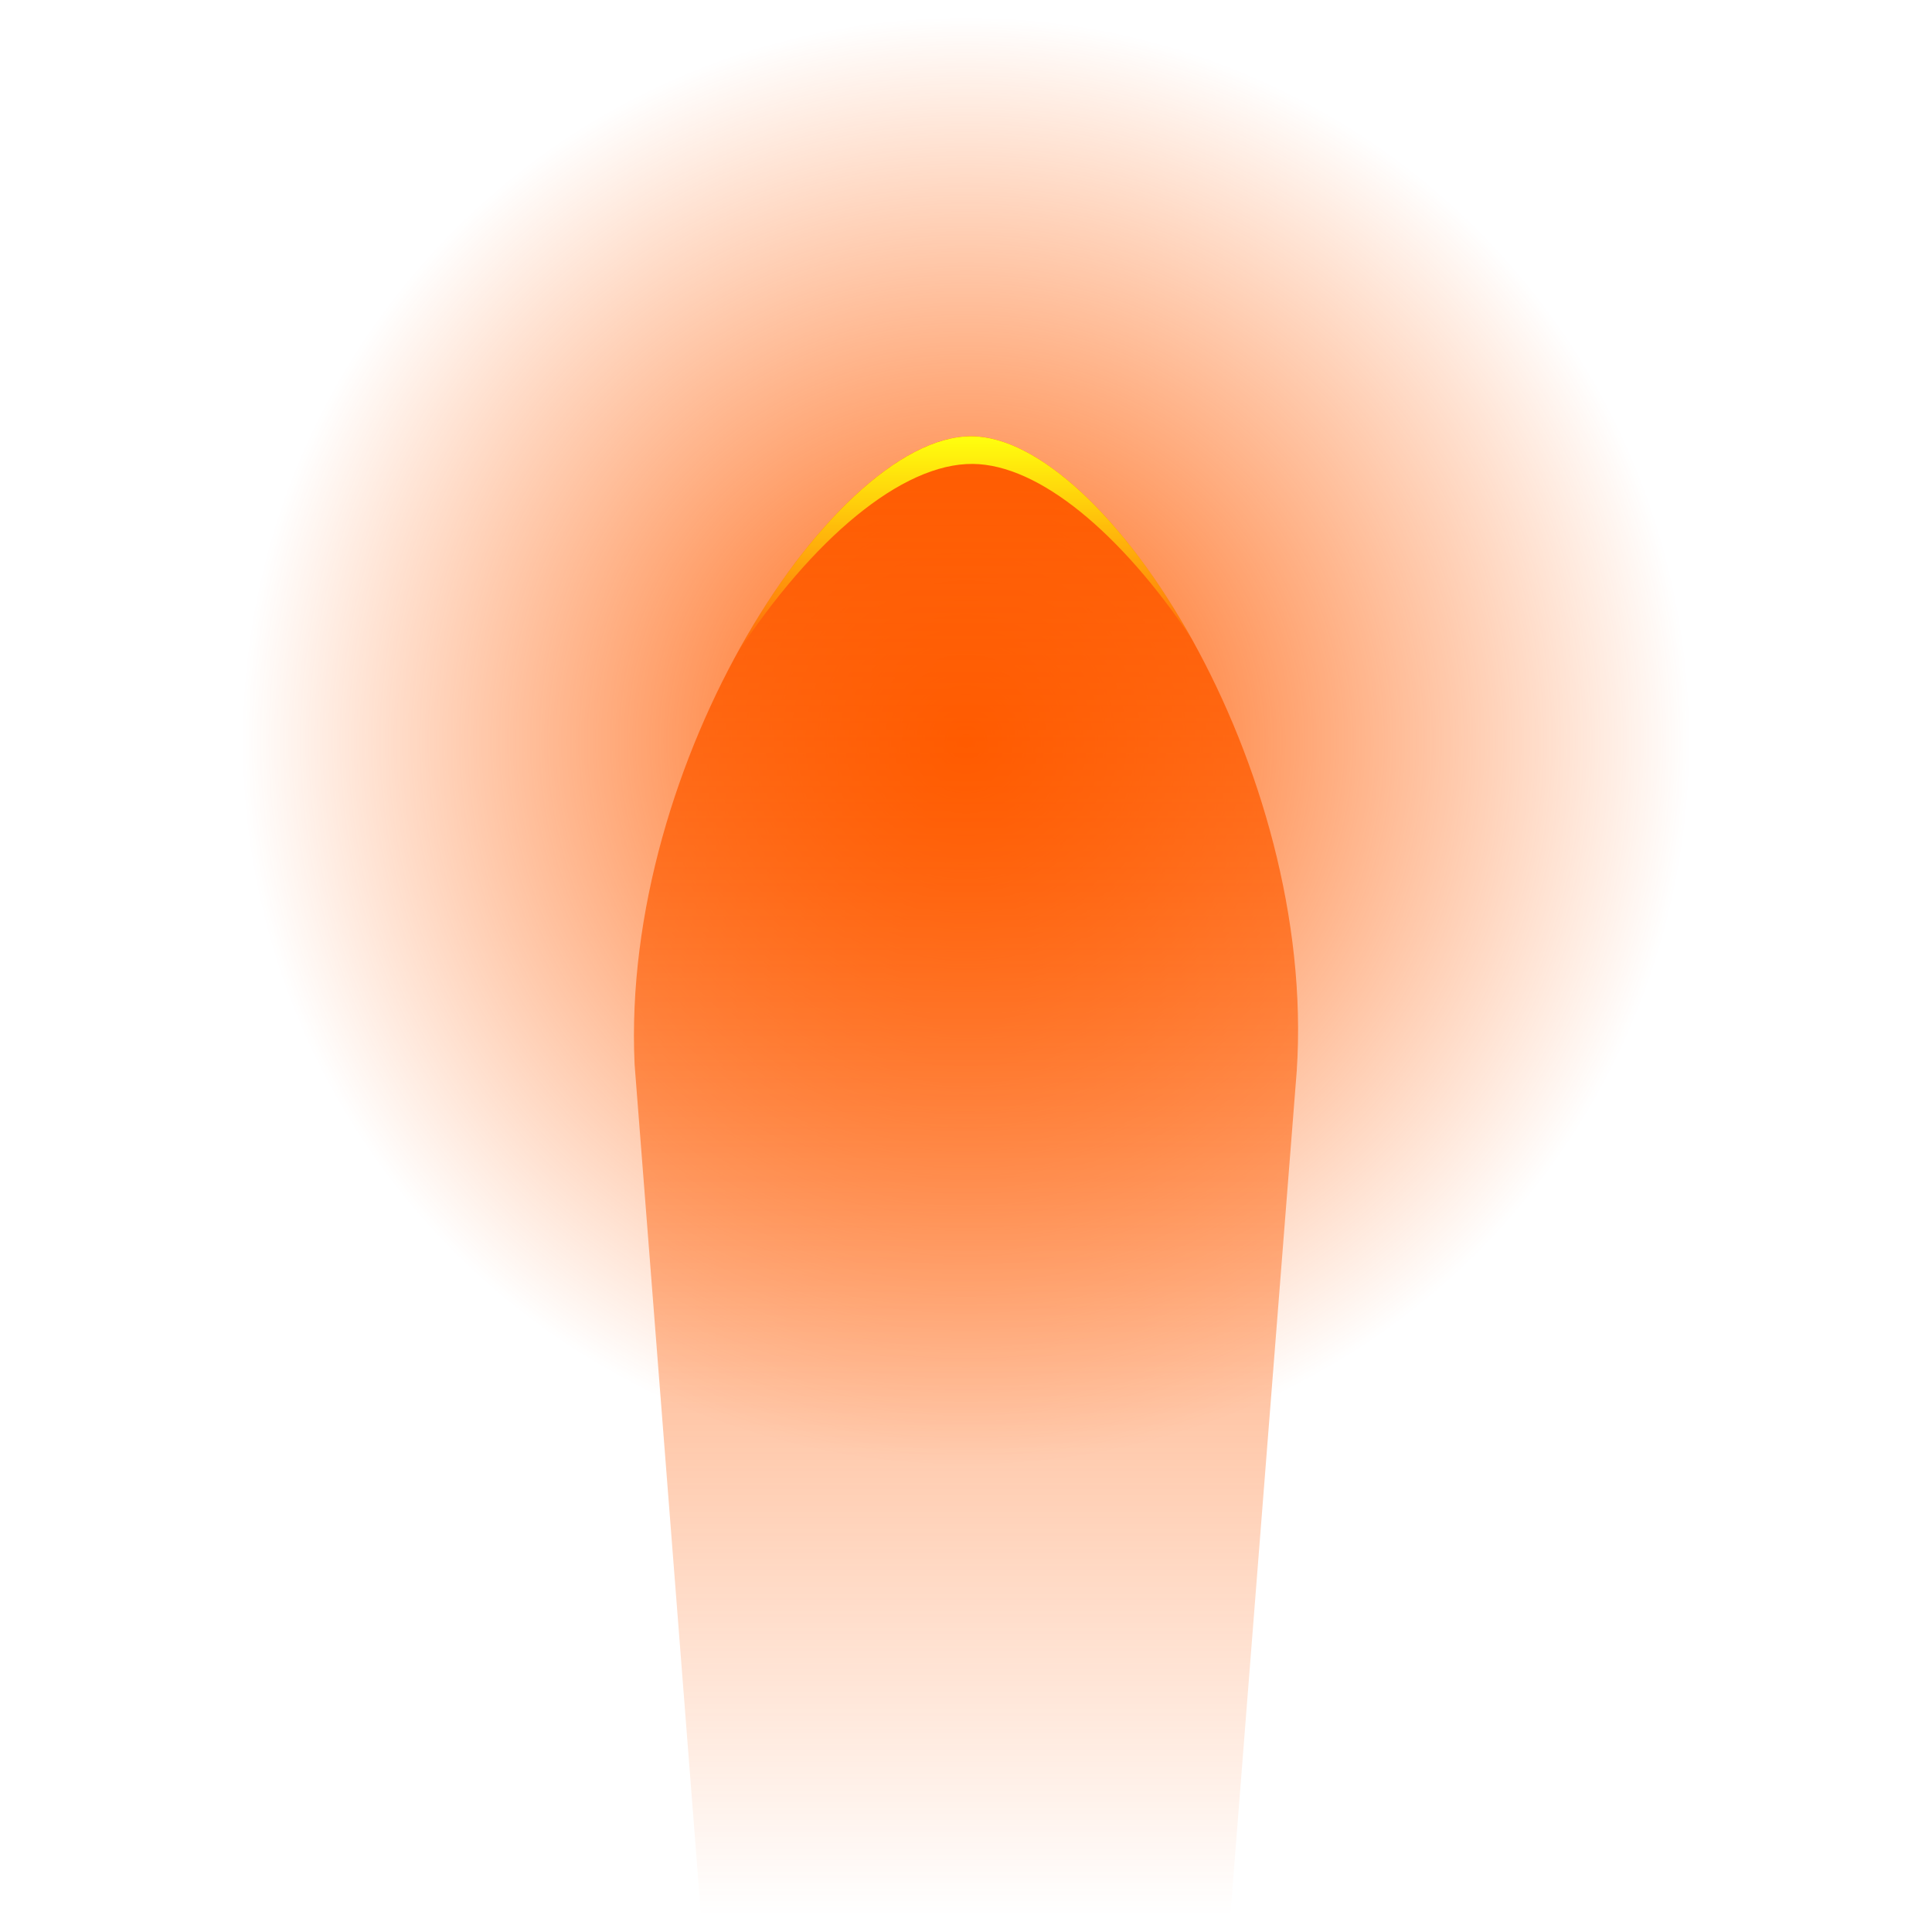
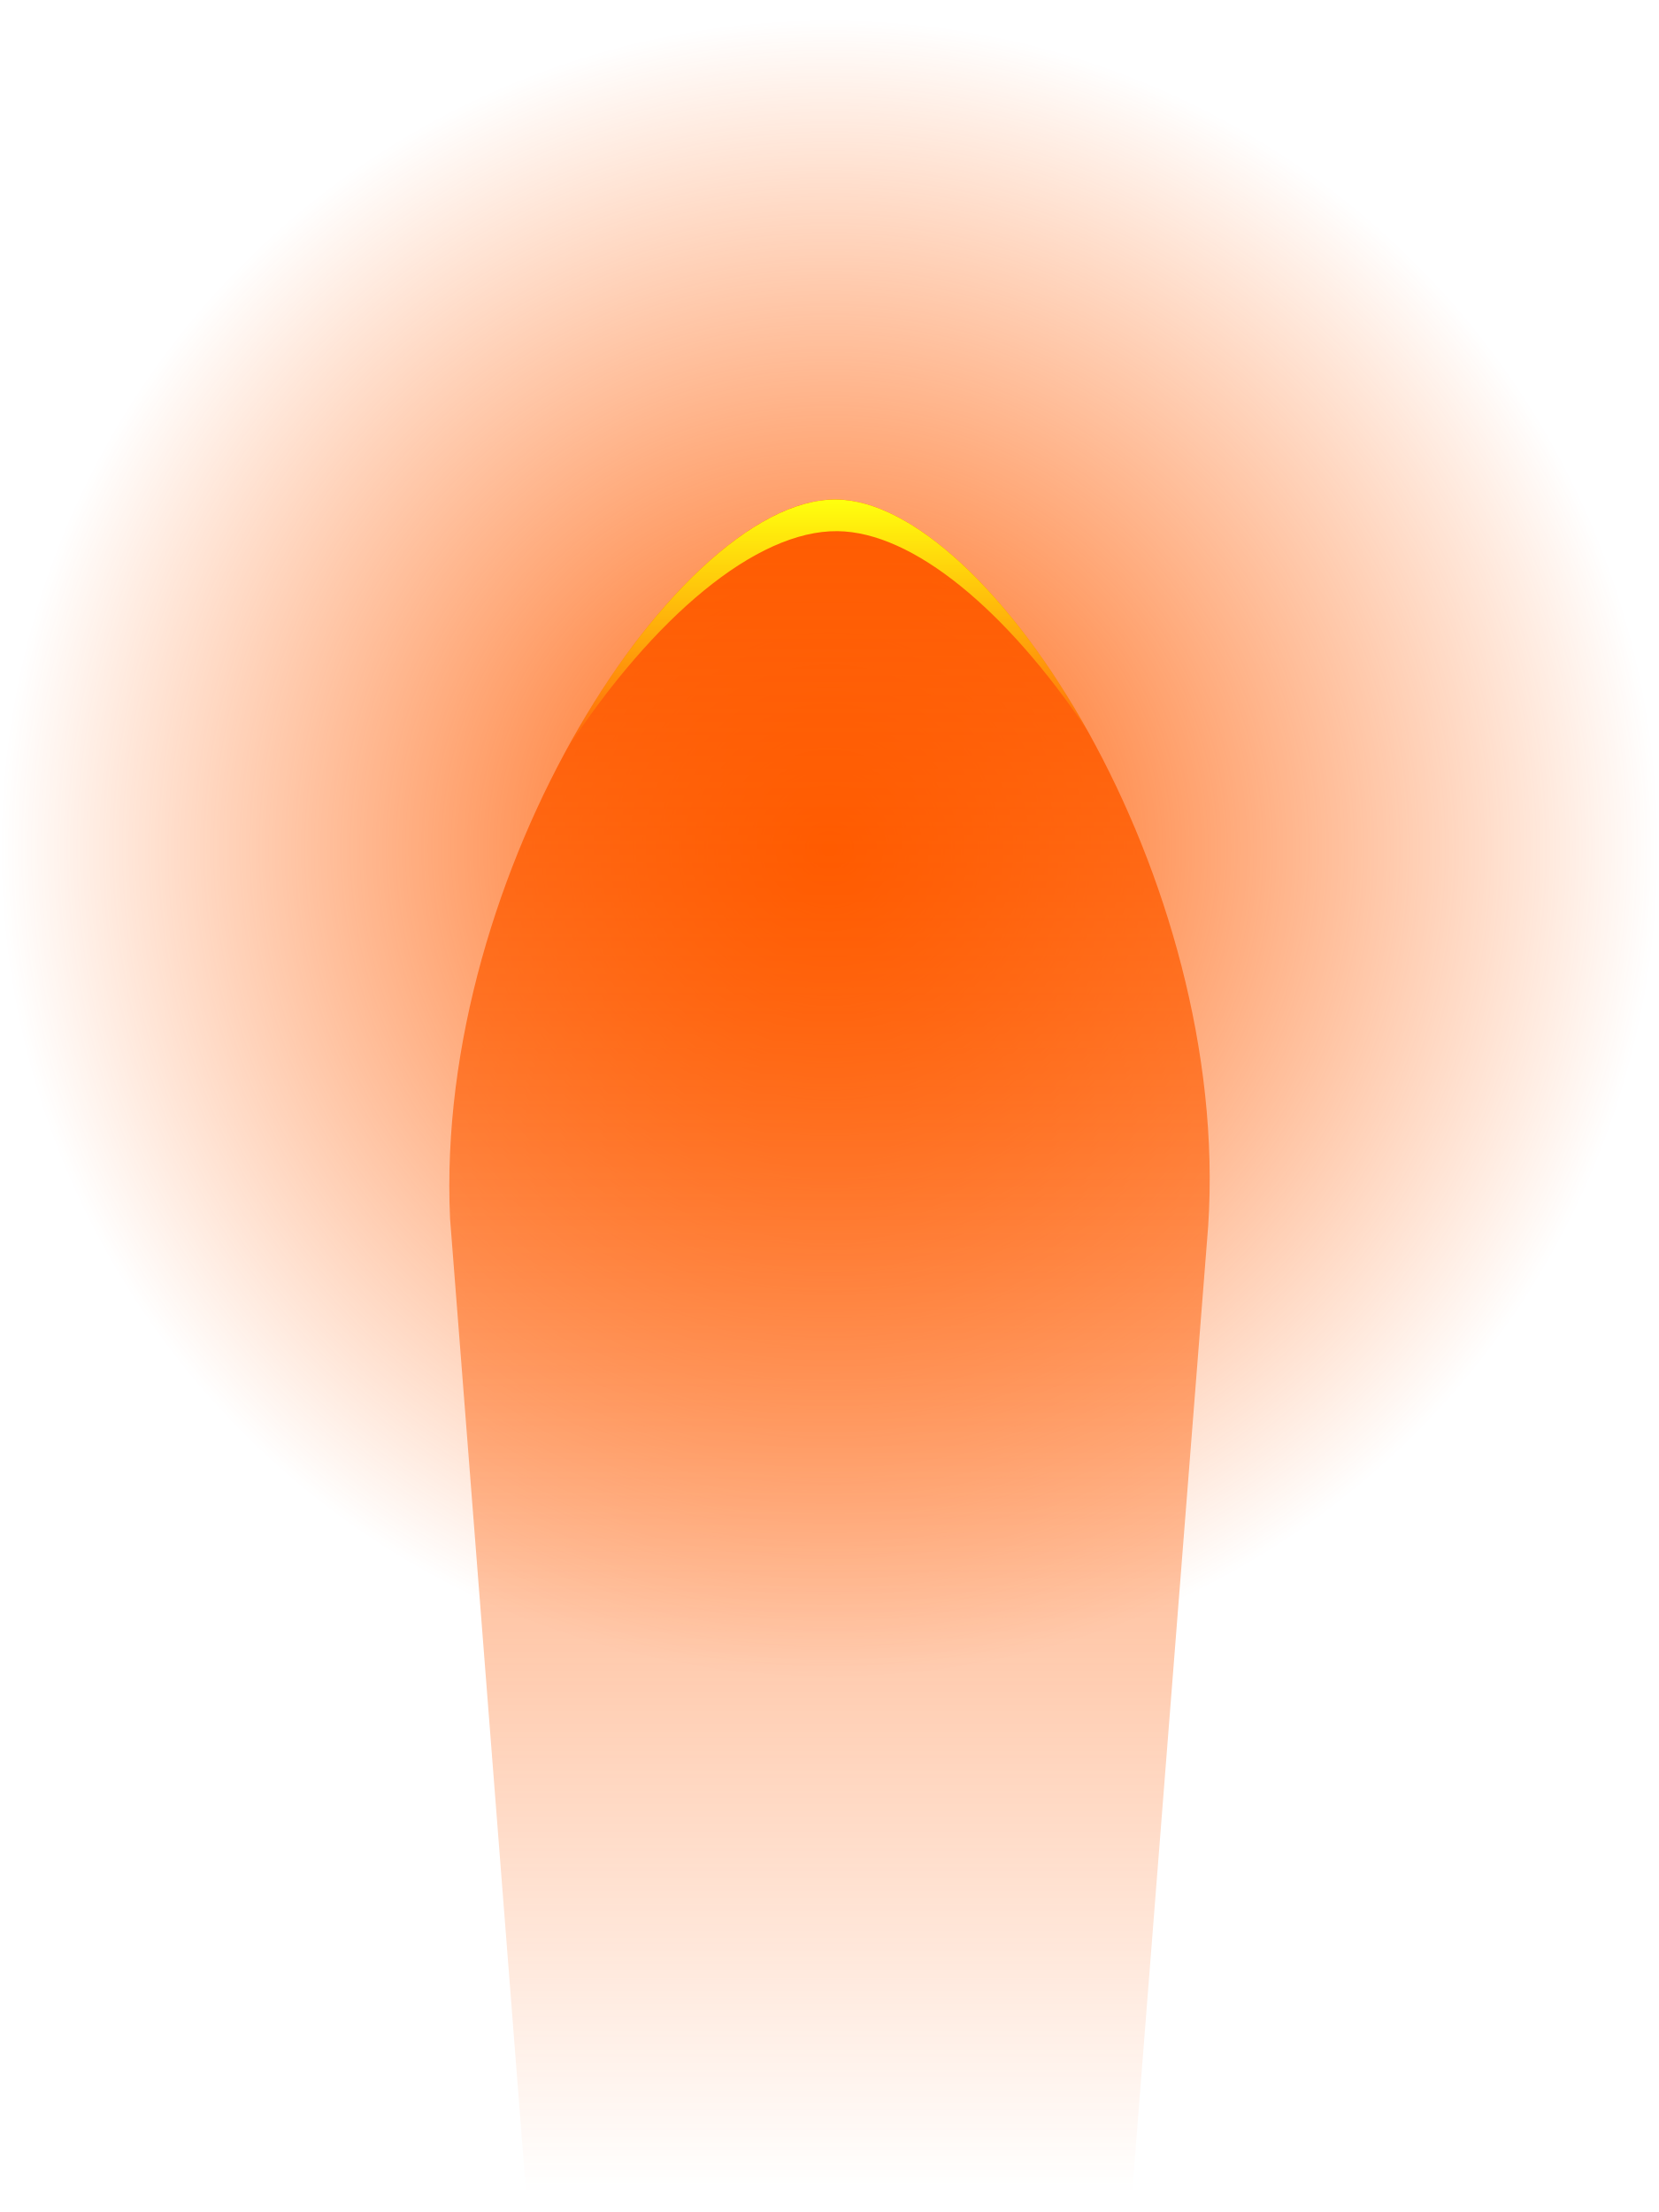
- <svg xmlns="http://www.w3.org/2000/svg" version="1.1" id="Layer_1" x="0px" y="0px" viewBox="0 0 320 320" style="enable-background:new 0 0 320 320;" xml:space="preserve">
+ <svg xmlns="http://www.w3.org/2000/svg" version="1.1" id="Layer_1" x="0px" y="0px" viewBox="40 0 240 320" style="enable-background:new 0 0 320 320;" xml:space="preserve">
  <style type="text/css">
	.st0{fill-rule:evenodd;clip-rule:evenodd;fill:url(#SVGID_1_);}
	.st1{fill-rule:evenodd;clip-rule:evenodd;fill:url(#SVGID_00000104690852154563291750000009352021566277597323_);}
	.st2{fill:url(#SVGID_00000005987557428326298200000017352274986704988819_);}
</style>
  <g>
    <radialGradient id="SVGID_1_" cx="160" cy="122.737" r="120" gradientUnits="userSpaceOnUse">
      <stop offset="0" style="stop-color:#FF5B00" />
      <stop offset="1" style="stop-color:#FF5B00;stop-opacity:0" />
    </radialGradient>
    <circle class="st0" cx="160" cy="122.74" r="120" />
    <linearGradient id="SVGID_00000119089946342997199920000001167432365776408197_" gradientUnits="userSpaceOnUse" x1="160" y1="72.253" x2="160" y2="317.263">
      <stop offset="0" style="stop-color:#FF5B00" />
      <stop offset="0.146" style="stop-color:#FF5B00;stop-opacity:0.854" />
      <stop offset="1" style="stop-color:#FF5B00;stop-opacity:0" />
    </linearGradient>
    <path style="fill-rule:evenodd;clip-rule:evenodd;fill:url(#SVGID_00000119089946342997199920000001167432365776408197_);" d="   M160.97,72.25c-22.48-0.22-58.21,53.63-55.86,104.07l11,140.94h87.67l11-139.86C218.12,127.02,183.3,72.47,160.97,72.25z" />
    <g>
      <linearGradient id="SVGID_00000044146322450462315980000014191072839217284785_" gradientUnits="userSpaceOnUse" x1="159.629" y1="72.253" x2="159.629" y2="108.496">
        <stop offset="5.586590e-03" style="stop-color:#FFFF0E" />
        <stop offset="1" style="stop-color:#FFFF0E;stop-opacity:0" />
      </linearGradient>
      <path style="fill:url(#SVGID_00000044146322450462315980000014191072839217284785_);" d="M161.14,76.84    c10.95,0.11,24.47,11.41,36.17,28.84c-11.05-19.78-25.24-33.32-36.34-33.42c-11.84-0.12-27.35,14.76-39.04,36.24    C134.52,89.29,149.38,76.72,161.14,76.84z" />
    </g>
  </g>
</svg>
